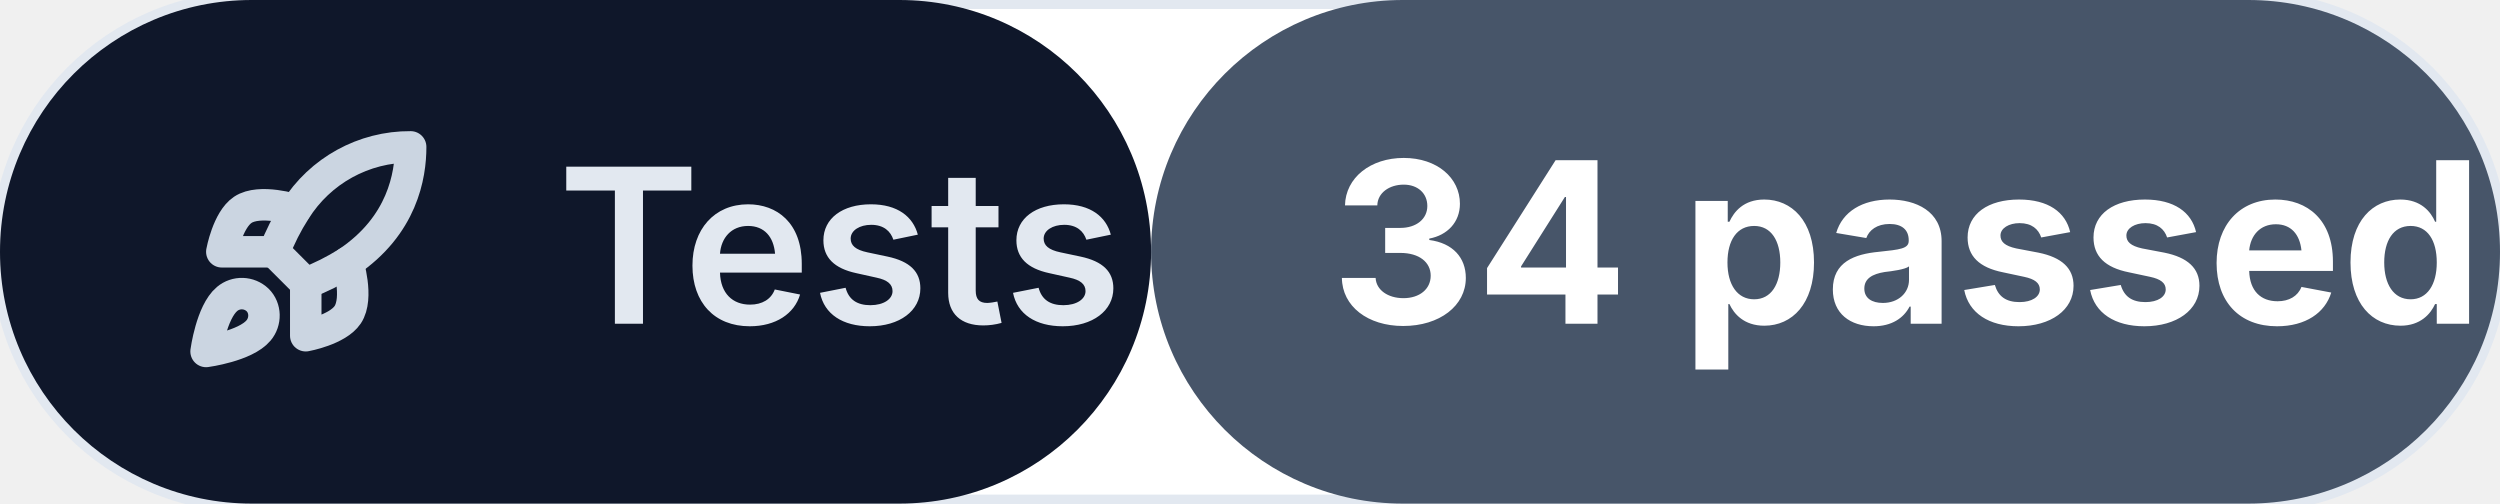
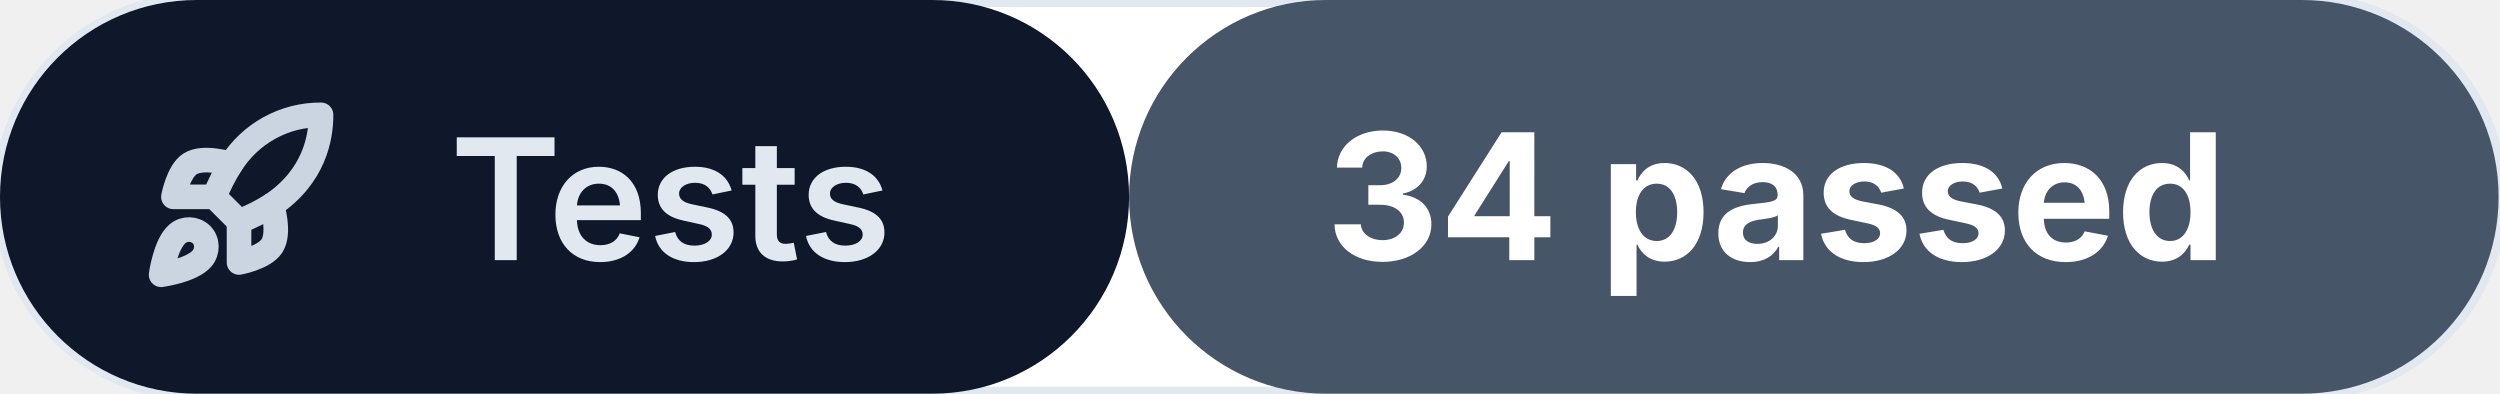
- <svg xmlns="http://www.w3.org/2000/svg" width="139" height="28" viewBox="0 0 139 28" role="img">
-   <rect width="139" height="28" rx="14" fill="#ffffff" stroke="#e2e8f0" />
-   <rect x="0" y="0" width="64" height="28" rx="14" fill="#0f172a" />
-   <rect x="64" y="0" width="75" height="28" rx="14" fill="#475569" />
-   <g transform="translate(10,7) scale(0.5833)" fill="none" stroke="#cbd5e1" stroke-width="3" stroke-linecap="round" stroke-linejoin="round" color="#cbd5e1">
+ <svg xmlns="http://www.w3.org/2000/svg" width="177.8" height="28" viewBox="0 0 177.8 28" role="img">
+   <rect width="177.8" height="28" rx="14" fill="#ffffff" stroke="#e2e8f0" />
+   <rect x="0" y="0" width="80.3" height="28" rx="14" fill="#0f172a" />
+   <rect x="80.3" y="0" width="97.4" height="28" rx="14" fill="#475569" />
+   <g transform="translate(17.0 14.0) scale(0.5833) translate(-12 -12)" fill="none" stroke="#cbd5e1" stroke-width="3" stroke-linecap="round" stroke-linejoin="round" color="#cbd5e1">
    <path d="M4.5 16.5c-1.5 1.26-2 5-2 5s3.74-.5 5-2c.71-.84.7-2.13-.09-2.91a2.18 2.18 0 0 0-2.91-.09z" />
    <path d="m12 15-3-3a22 22 0 0 1 2-3.95A12.88 12.88 0 0 1 22 2c0 2.72-.78 7.5-6 11a22.35 22.35 0 0 1-4 2z" />
    <path d="M9 12H4s.55-3.03 2-4c1.62-1.08 5 0 5 0" />
    <path d="M12 15v5s3.03-.55 4-2c1.08-1.62 0-5 0-5" />
  </g>
-   <text x="31" y="18" font-size="12" font-weight="600" fill="#e2e8f0" font-family="Inter, -apple-system, 'Segoe UI', Roboto, sans-serif">Tests</text>
-   <text x="74" y="18" font-size="12.5" font-weight="700" fill="#ffffff" font-family="Inter, -apple-system, 'Segoe UI', Roboto, sans-serif">34 passed</text>
+   <text x="32" y="18.5" font-size="12" font-weight="600" fill="#e2e8f0" font-family="Inter, -apple-system, 'Segoe UI', Roboto, sans-serif">Tests</text>
+   <text x="94.3" y="18.5" font-size="12.5" font-weight="700" fill="#ffffff" font-family="Inter, -apple-system, 'Segoe UI', Roboto, sans-serif">34 passed</text>
</svg>
